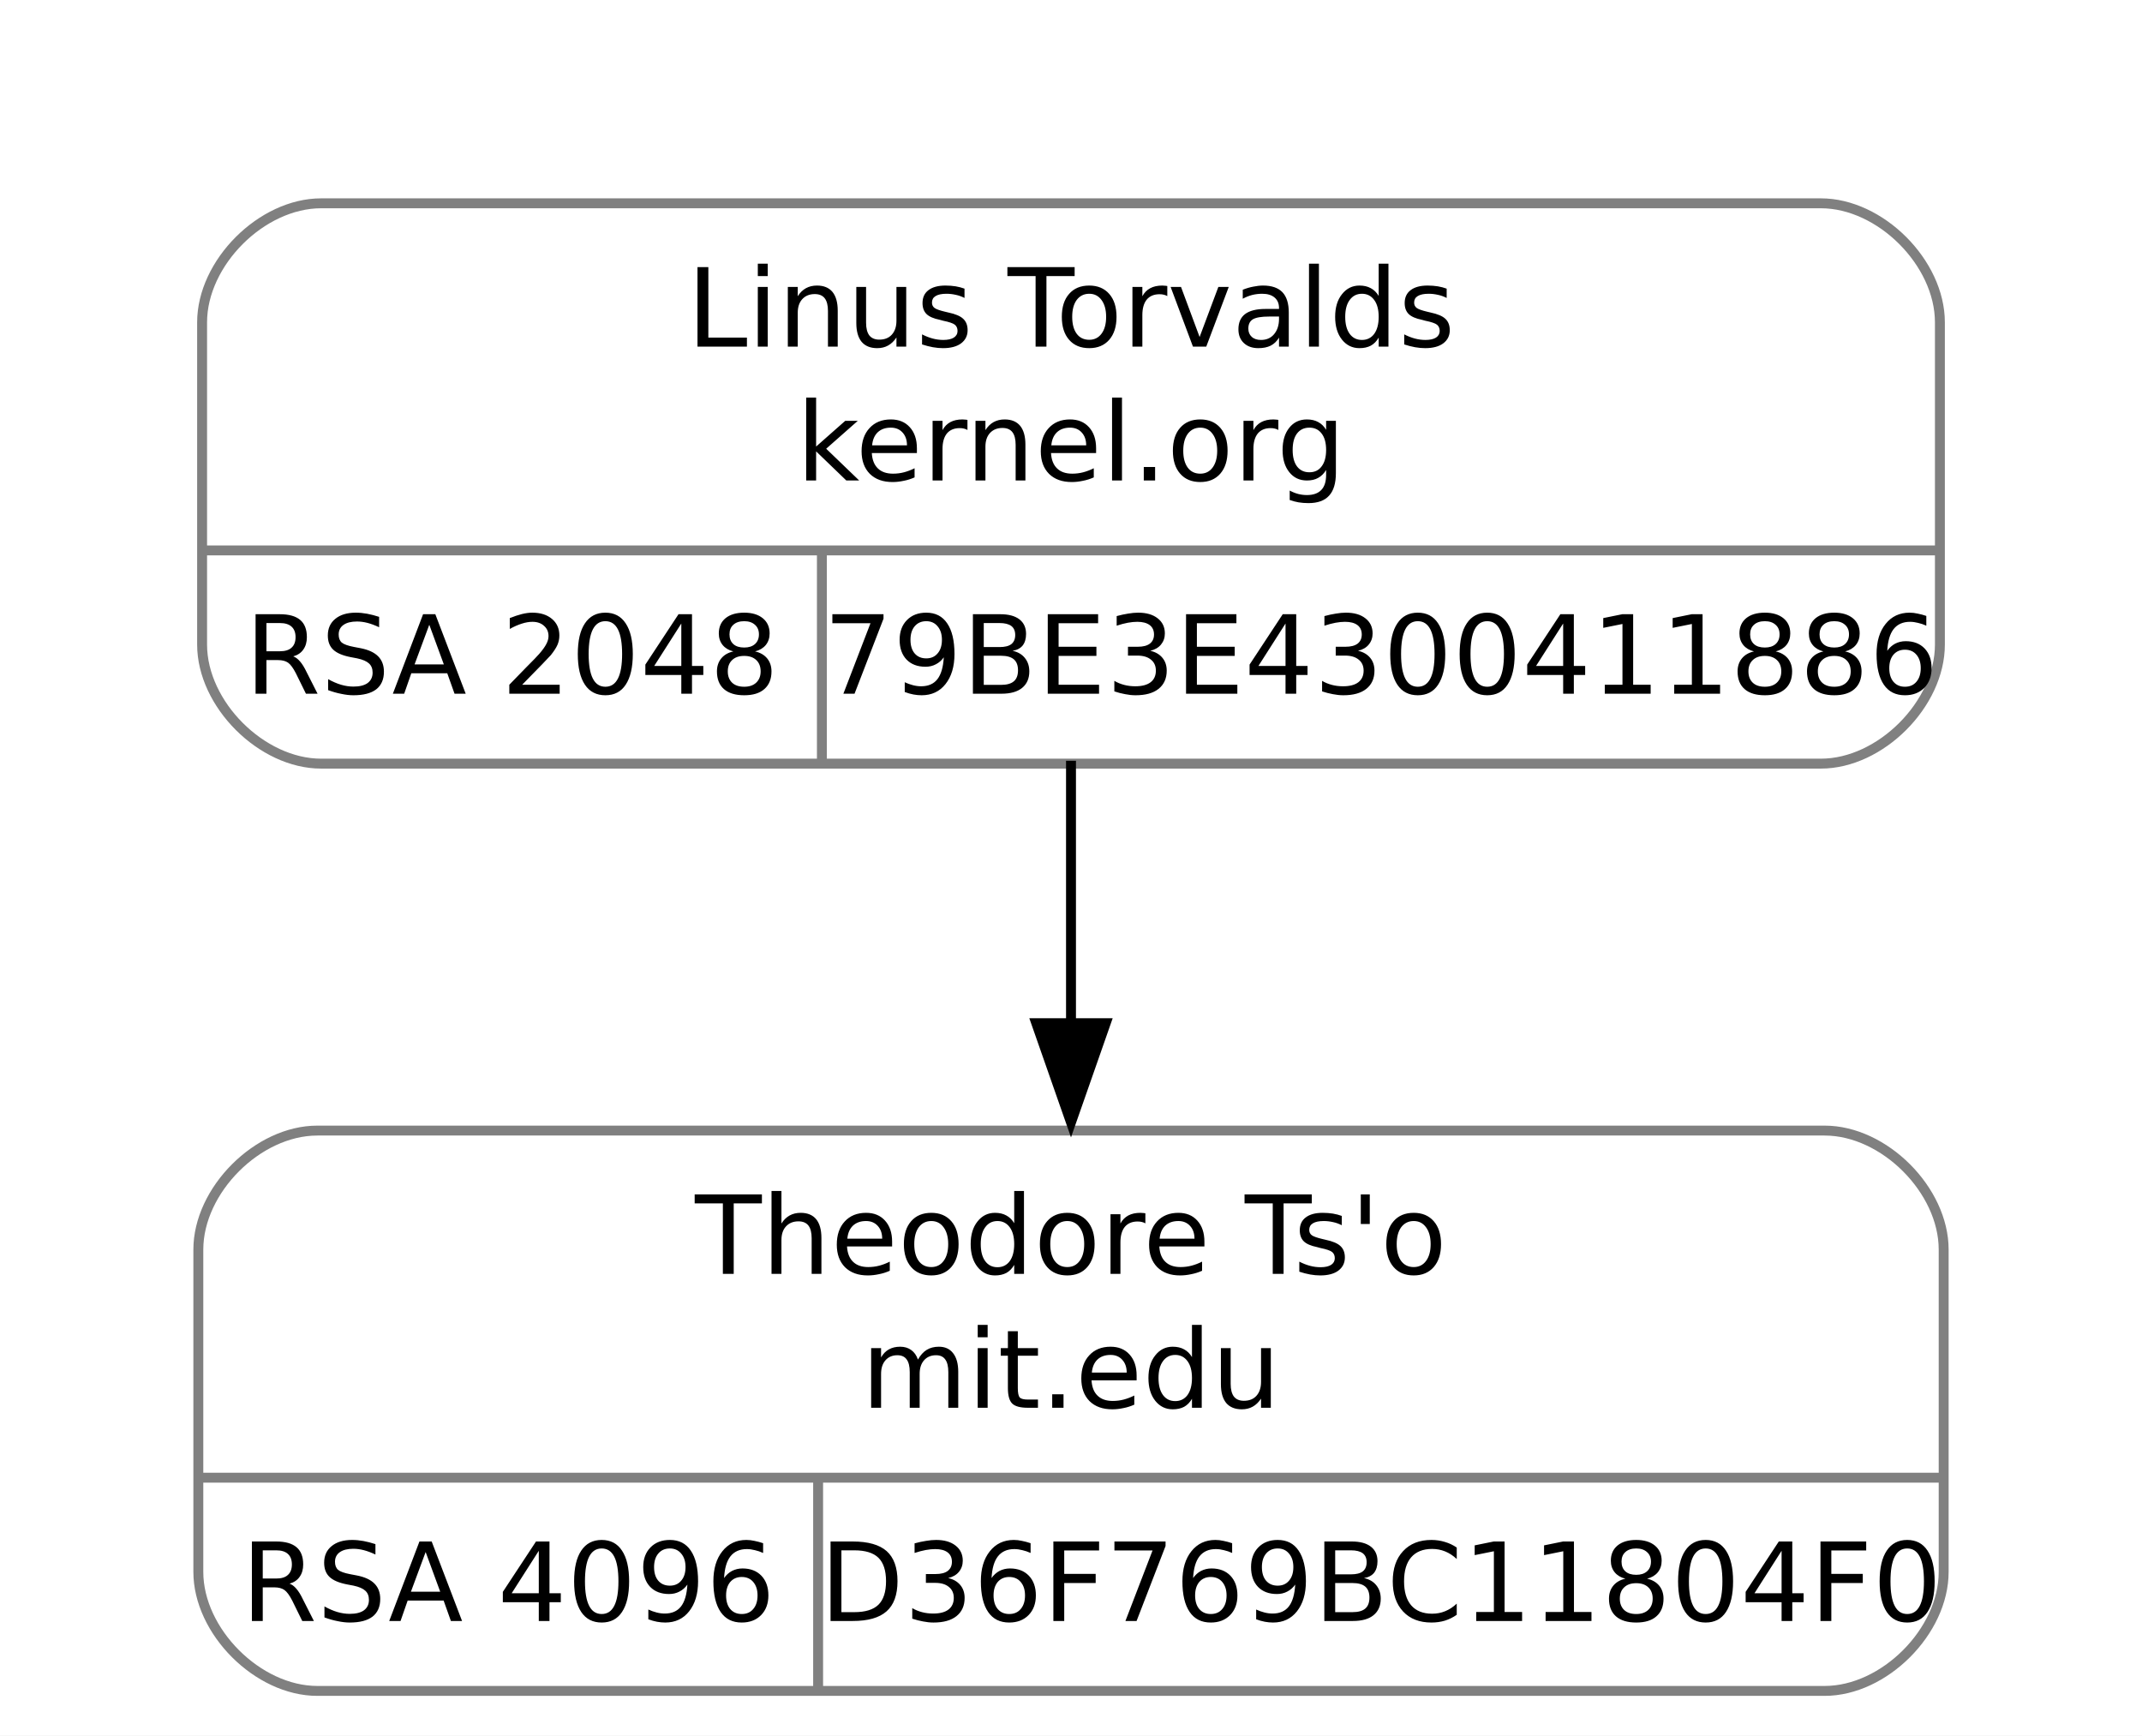
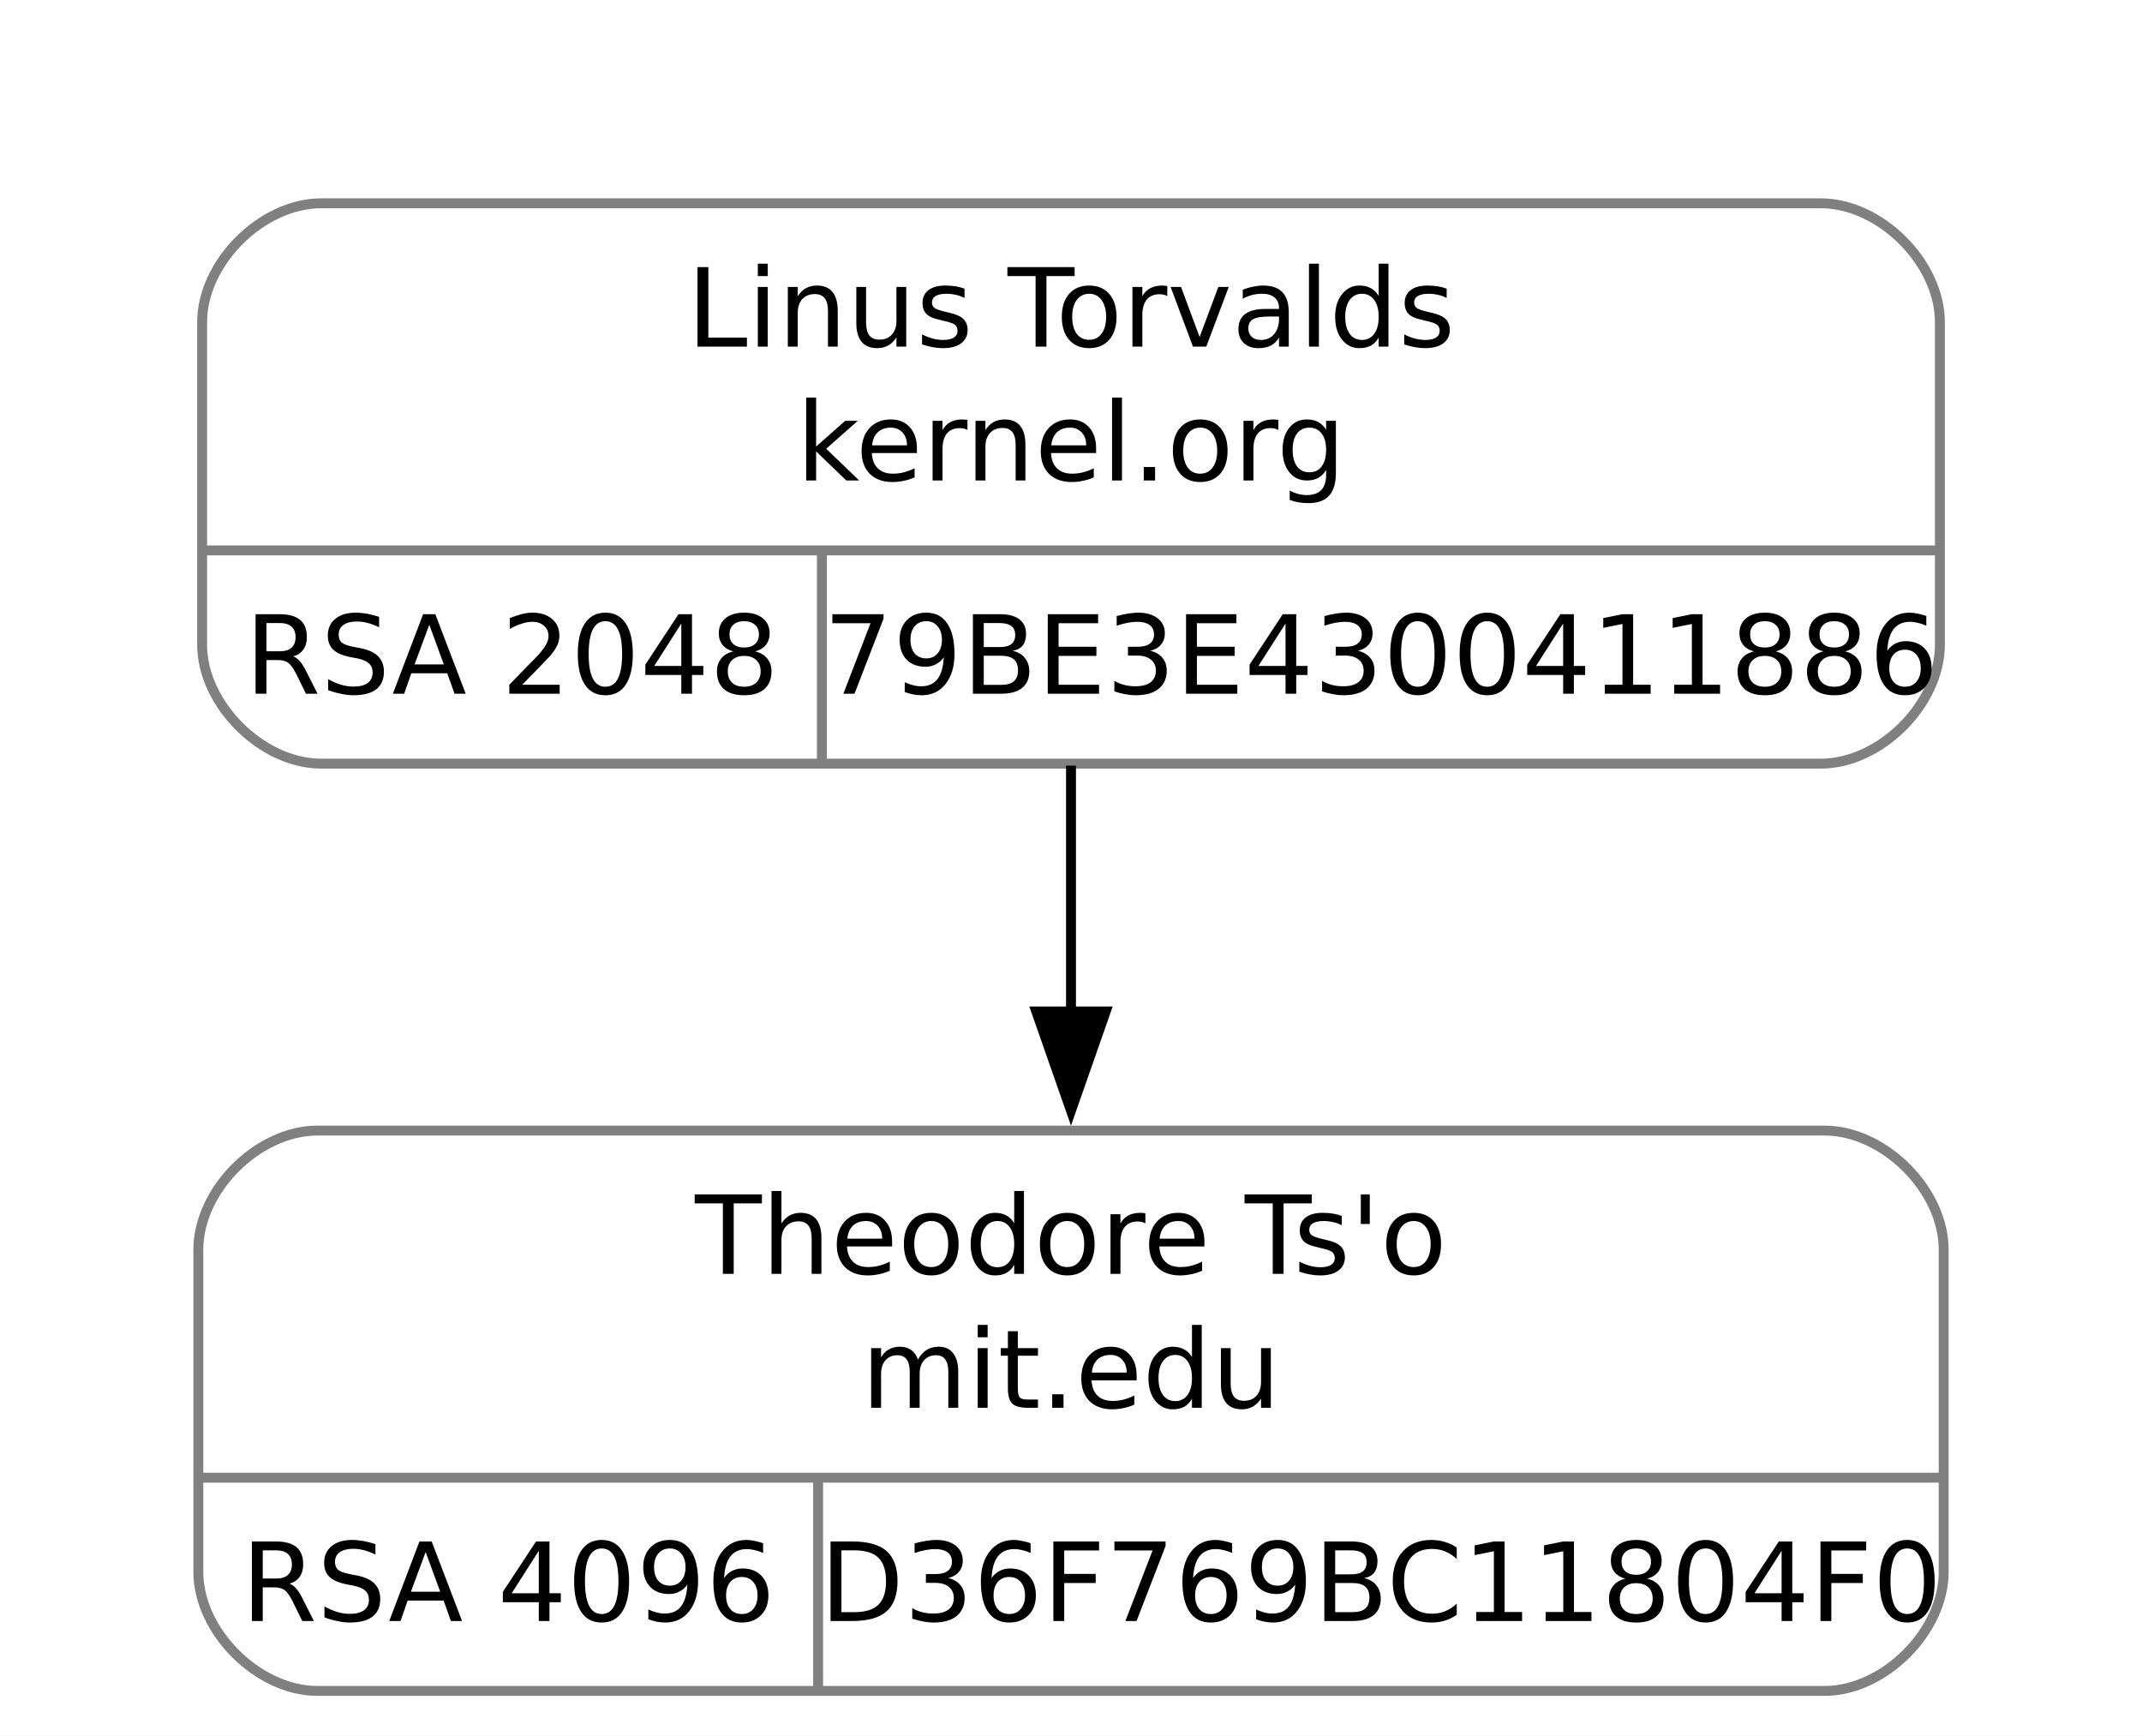
<svg xmlns="http://www.w3.org/2000/svg" width="216pt" height="175pt" viewBox="0.00 0.00 216.00 175.00">
  <g id="graph0" class="graph" transform="scale(1 1) rotate(0) translate(4 171)">
    <polygon fill="white" stroke="none" points="-4,4 -4,-171 212,-171 212,4 -4,4" />
    <g id="clust1" class="cluster">
      <polygon fill="none" stroke="white" points="8,-85.5 8,-159 200,-159 200,-85.5 8,-85.5" />
    </g>
    <g id="node1" class="node">
      <path fill="none" stroke="gray" d="M28,-0.5C28,-0.5 180,-0.5 180,-0.5 186,-0.5 192,-6.5 192,-12.5 192,-12.5 192,-45 192,-45 192,-51 186,-57 180,-57 180,-57 28,-57 28,-57 22,-57 16,-51 16,-45 16,-45 16,-12.5 16,-12.5 16,-6.5 22,-0.5 28,-0.5" />
      <text text-anchor="middle" x="104" y="-42.55" font-family="droid sans,dejavu sans,helvetica" font-size="11.00">Theodore Ts'o</text>
      <text text-anchor="middle" x="104" y="-29.05" font-family="droid sans,dejavu sans,helvetica" font-size="11.00">mit.edu</text>
      <polyline fill="none" stroke="gray" points="16,-22 192,-22" />
      <text text-anchor="middle" x="47.25" y="-7.55" font-family="droid sans,dejavu sans,helvetica" font-size="11.00">RSA 4096</text>
      <polyline fill="none" stroke="gray" points="78.5,-0.5 78.5,-22" />
      <text text-anchor="middle" x="135.25" y="-7.55" font-family="droid sans,dejavu sans,helvetica" font-size="11.00">D36F769BC11804F0</text>
    </g>
    <g id="node2" class="node">
      <path fill="none" stroke="gray" d="M28.38,-94C28.38,-94 179.62,-94 179.62,-94 185.62,-94 191.62,-100 191.62,-106 191.62,-106 191.62,-138.5 191.62,-138.5 191.62,-144.5 185.62,-150.5 179.62,-150.5 179.62,-150.5 28.38,-150.5 28.38,-150.5 22.38,-150.5 16.38,-144.5 16.38,-138.5 16.38,-138.5 16.38,-106 16.38,-106 16.38,-100 22.38,-94 28.38,-94" />
      <text text-anchor="middle" x="104" y="-136.05" font-family="droid sans,dejavu sans,helvetica" font-size="11.00">Linus Torvalds</text>
      <text text-anchor="middle" x="104" y="-122.55" font-family="droid sans,dejavu sans,helvetica" font-size="11.00">kernel.org</text>
      <polyline fill="none" stroke="gray" points="16.38,-115.5 191.62,-115.5" />
      <text text-anchor="middle" x="47.62" y="-101.05" font-family="droid sans,dejavu sans,helvetica" font-size="11.00">RSA 2048</text>
      <polyline fill="none" stroke="gray" points="78.88,-94 78.88,-115.5" />
      <text text-anchor="middle" x="135.25" y="-101.05" font-family="droid sans,dejavu sans,helvetica" font-size="11.00">79BE3E4300411886</text>
    </g>
    <g id="edge1" class="edge">
-       <path fill="none" stroke="black" d="M104,-94.29C104,-85.99 104,-76.69 104,-67.79" />
-       <polygon fill="black" stroke="black" points="107.5,-67.83 104,-57.83 100.5,-67.83 107.5,-67.83" />
+       <path fill="none" stroke="black" d="M104,-93.8C104,-86 104,-77.35 104,-68.99" />
+       <polygon fill="black" stroke="black" points="107.5,-69.01 104,-59.01 100.5,-69.01 107.5,-69.01" />
    </g>
  </g>
</svg>
